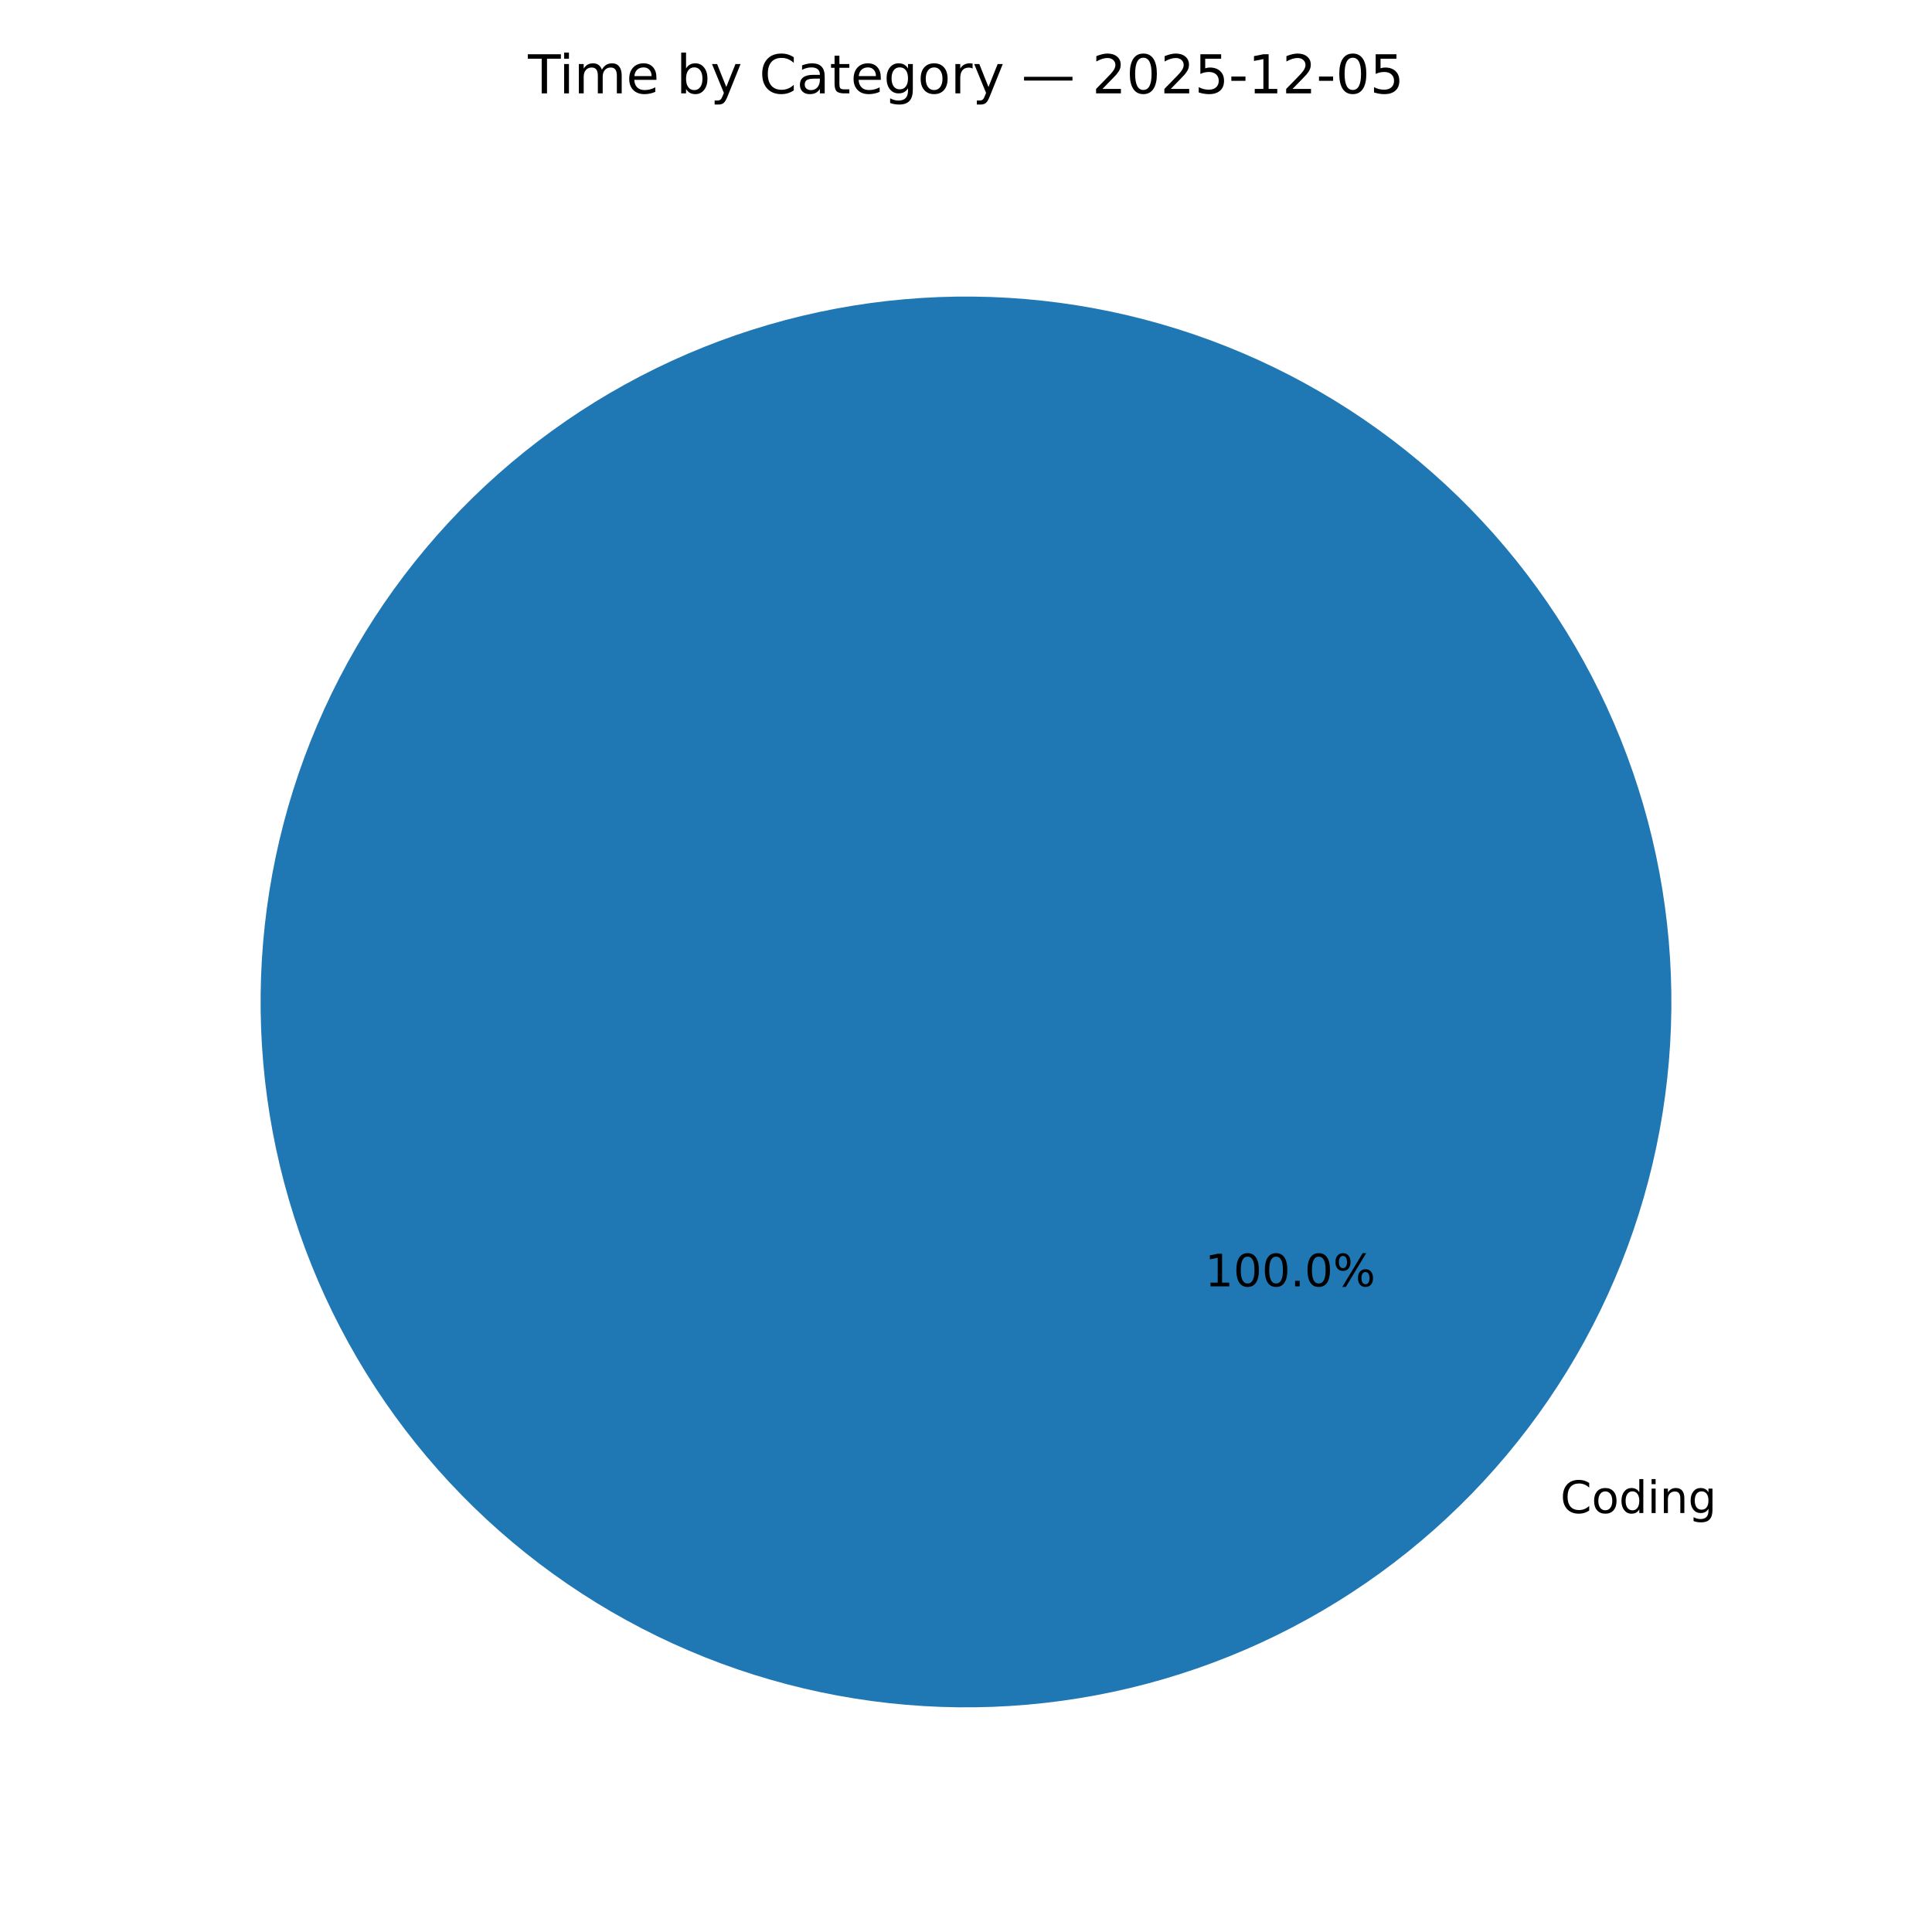
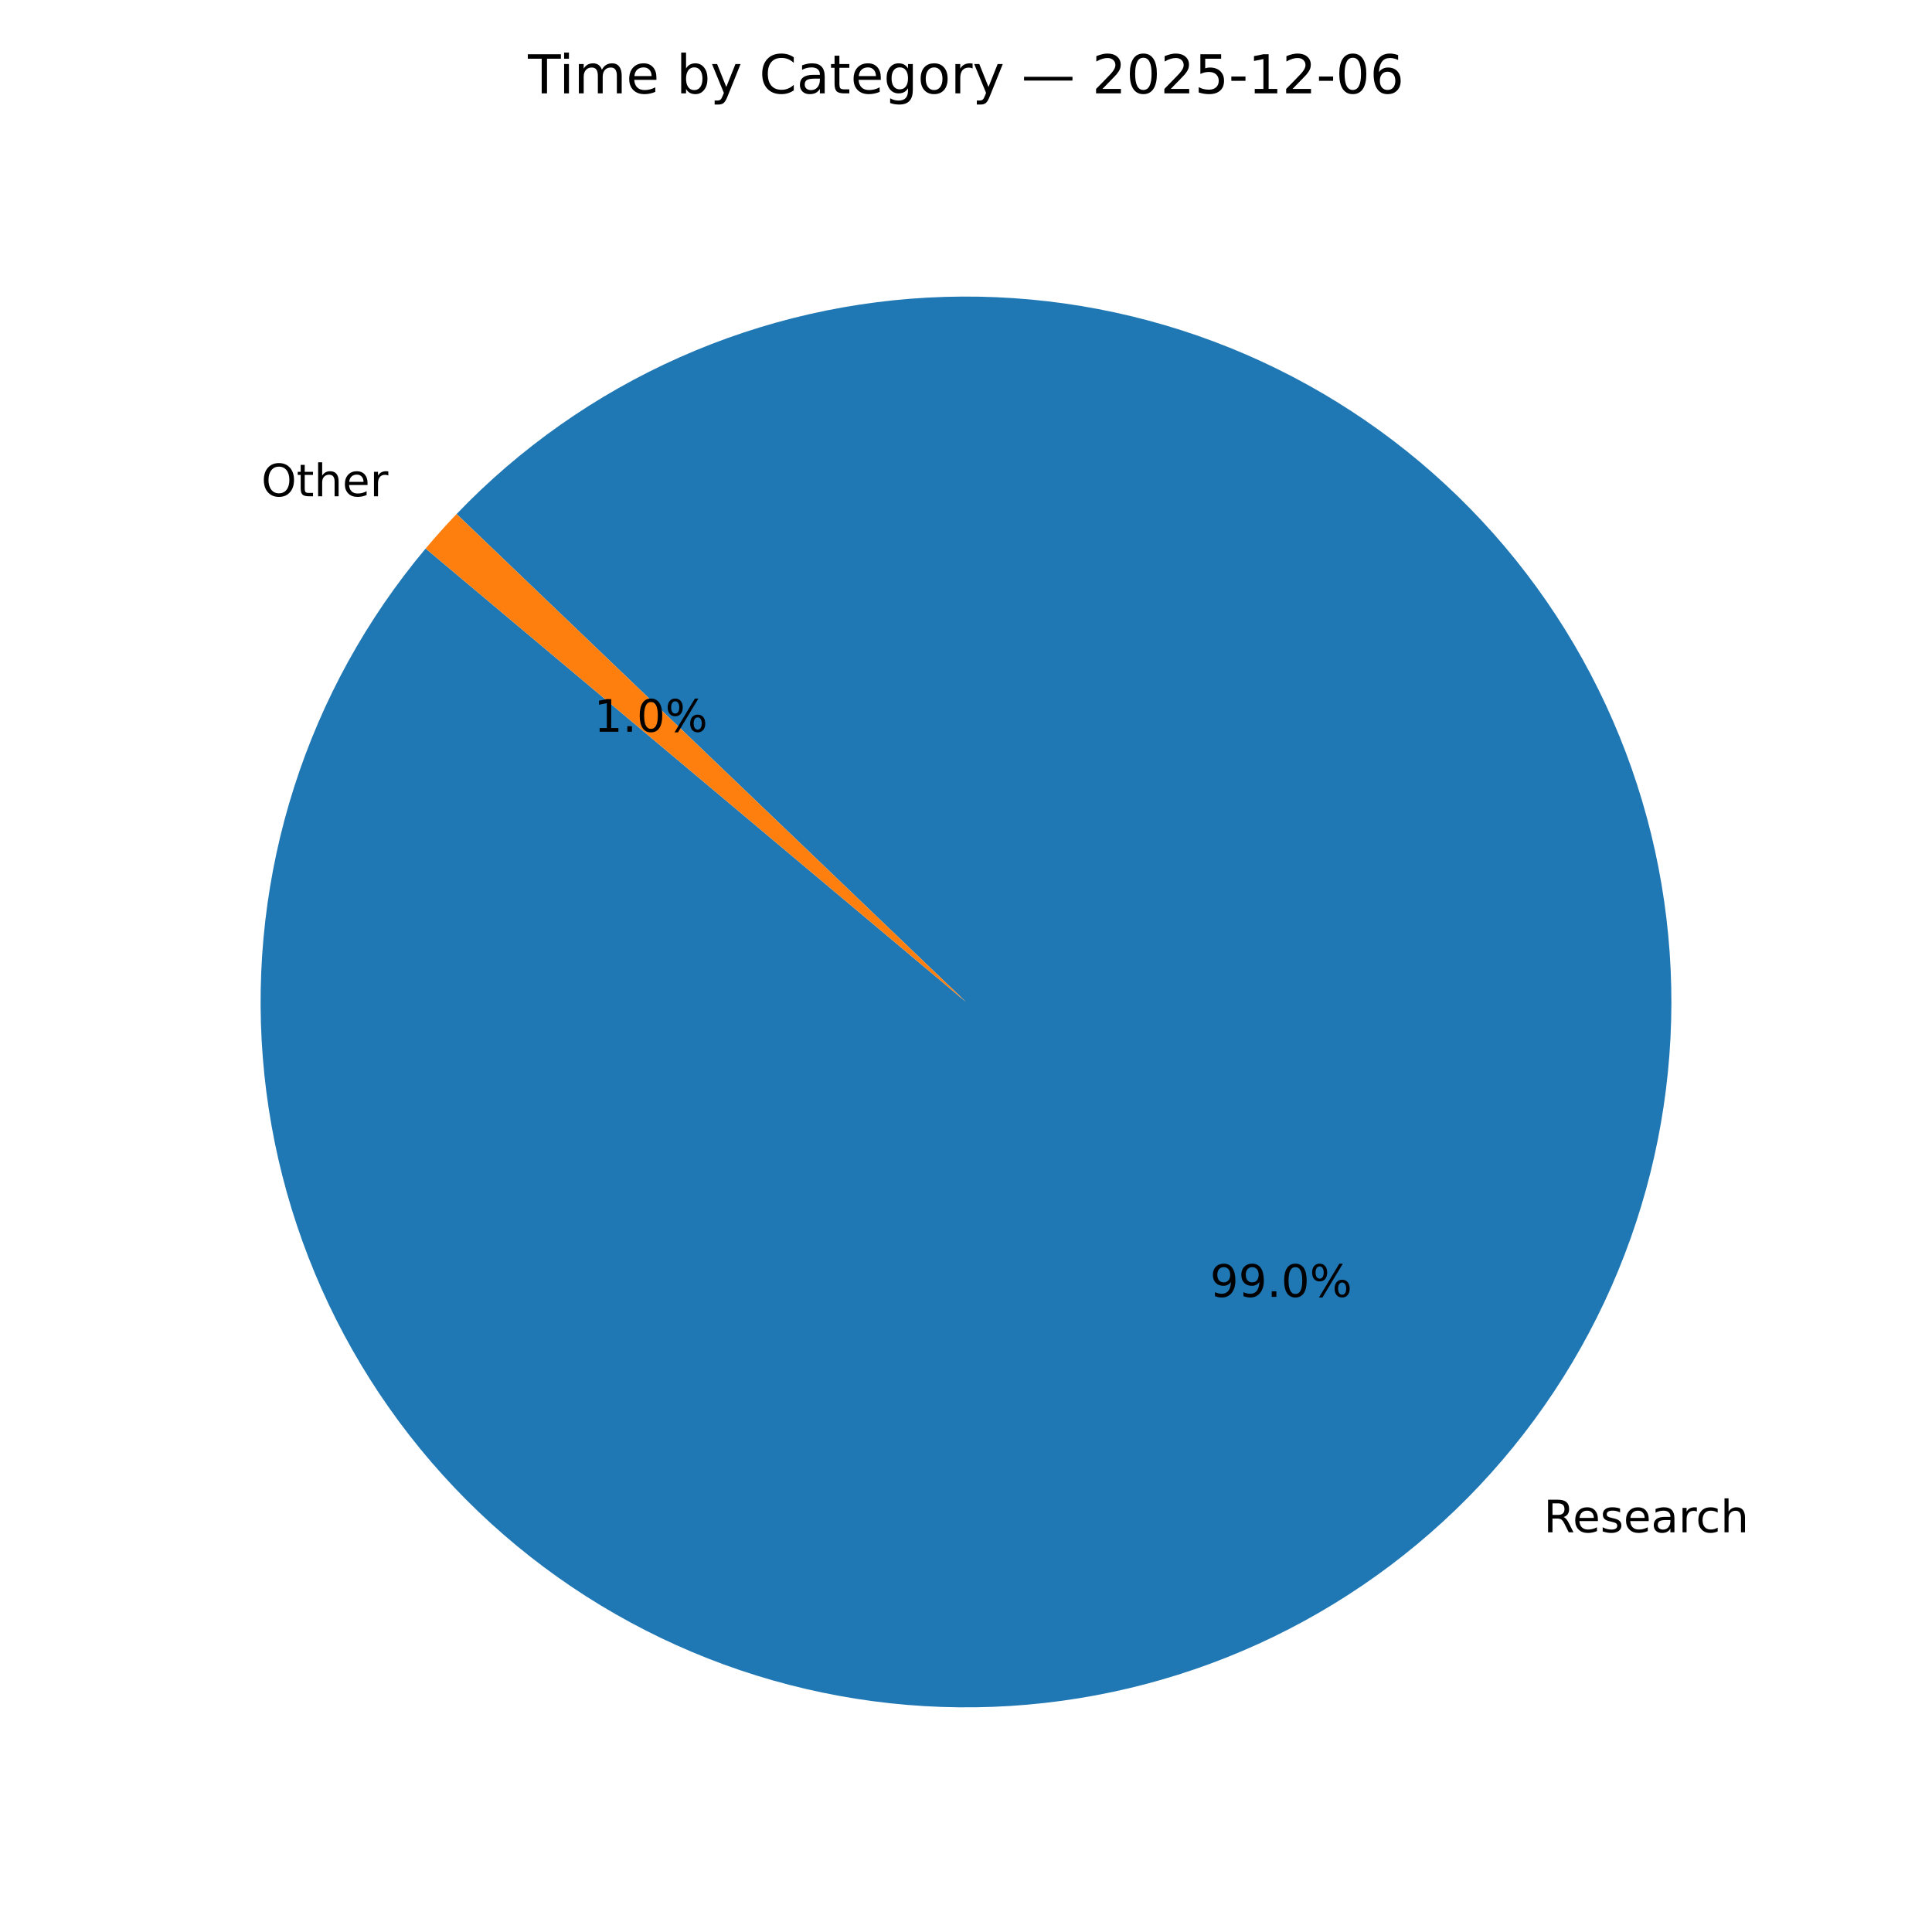
<svg xmlns="http://www.w3.org/2000/svg" xmlns:xlink="http://www.w3.org/1999/xlink" width="432pt" height="432pt" viewBox="0 0 432 432" version="1.1">
  <defs>
    <style type="text/css">*{stroke-linejoin: round; stroke-linecap: butt}</style>
  </defs>
  <g id="figure_1">
    <g id="patch_1">
      <path d="M 0 432  L 432 432  L 432 0  L 0 0  z " style="fill: #ffffff" />
    </g>
    <g id="axes_1">
      <g id="patch_2">
-         <path d="M 95.173 122.654  C 81.86 138.521 71.801 156.856 65.572 176.61  C 59.344 196.364 57.067 217.153 58.872 237.787  C 60.677 258.421 66.53 278.498 76.094 296.871  C 85.658 315.243 98.748 331.553 114.614 344.867  C 130.481 358.18 148.816 368.239 168.57 374.468  C 188.324 380.696 209.113 382.973 229.747 381.168  C 250.381 379.363 270.458 373.51 288.831 363.946  C 307.203 354.382 323.513 341.292 336.827 325.426  C 350.14 309.559 360.199 291.224 366.428 271.47  C 372.656 251.716 374.933 230.927 373.128 210.293  C 371.323 189.659 365.471 169.582 355.906 151.209  C 346.342 132.837 333.252 116.527 317.386 103.213  C 301.519 89.9 283.184 79.841 263.43 73.612  C 243.676 67.384 222.887 65.107 202.253 66.912  C 181.619 68.717 161.542 74.569 143.169 84.134  C 124.797 93.698 108.487 106.788 95.173 122.654  L 216 224.04  z " style="fill: #1f77b4" />
+         <path d="M 95.173 122.654  C 82 138.354 72.011 156.472 65.768 175.993  C 59.525 195.513 57.146 216.065 58.765 236.495  C 60.383 256.926 65.968 276.846 75.206 295.141  C 84.445 313.435 97.161 329.754 112.642 343.184  C 128.123 356.614 146.075 366.899 165.49 373.462  C 184.905 380.025 205.415 382.741 225.869 381.459  C 246.324 380.177 266.334 374.92 284.777 365.983  C 303.221 357.046 319.747 344.6 333.429 329.342  C 347.112 314.084 357.69 296.304 364.571 276.999  C 371.453 257.694 374.506 237.232 373.56 216.759  C 372.614 196.286 367.687 176.193 359.054 157.605  C 350.422 139.017 338.249 122.289 323.218 108.357  C 308.186 94.426 290.583 83.557 271.394 76.359  C 252.204 69.161 231.795 65.772 211.31 66.382  C 190.824 66.991 170.652 71.588 151.925 79.913  C 133.198 88.239 116.272 100.135 102.095 114.936  L 216 224.04  z " style="fill: #1f77b4" />
+       </g>
+       <g id="patch_3">
+         <path d="M 102.095 114.936  C 100.899 116.184 99.725 117.451 98.571 118.738  C 97.417 120.025 96.284 121.33 95.173 122.654  L 216 224.04  z " style="fill: #ff7f0e" />
      </g>
      <g id="matplotlib.axis_1" />
      <g id="matplotlib.axis_2" />
      <g id="text_1">
-         <g transform="translate(348.9093 338.3236) scale(0.1 -0.1)">
+         <g transform="translate(345.1722 342.6314) scale(0.1 -0.1)">
          <defs>
-             <path id="DejaVuSans-43" d="M 4122 4306  L 4122 3641  Q 3803 3938 3442 4084  Q 3081 4231 2675 4231  Q 1875 4231 1450 3742  Q 1025 3253 1025 2328  Q 1025 1406 1450 917  Q 1875 428 2675 428  Q 3081 428 3442 575  Q 3803 722 4122 1019  L 4122 359  Q 3791 134 3420 21  Q 3050 -91 2638 -91  Q 1578 -91 968 557  Q 359 1206 359 2328  Q 359 3453 968 4101  Q 1578 4750 2638 4750  Q 3056 4750 3426 4639  Q 3797 4528 4122 4306  z " transform="scale(0.015625)" />
-             <path id="DejaVuSans-6f" d="M 1959 3097  Q 1497 3097 1228 2736  Q 959 2375 959 1747  Q 959 1119 1226 758  Q 1494 397 1959 397  Q 2419 397 2687 759  Q 2956 1122 2956 1747  Q 2956 2369 2687 2733  Q 2419 3097 1959 3097  z M 1959 3584  Q 2709 3584 3137 3096  Q 3566 2609 3566 1747  Q 3566 888 3137 398  Q 2709 -91 1959 -91  Q 1206 -91 779 398  Q 353 888 353 1747  Q 353 2609 779 3096  Q 1206 3584 1959 3584  z " transform="scale(0.015625)" />
-             <path id="DejaVuSans-64" d="M 2906 2969  L 2906 4863  L 3481 4863  L 3481 0  L 2906 0  L 2906 525  Q 2725 213 2448 61  Q 2172 -91 1784 -91  Q 1150 -91 751 415  Q 353 922 353 1747  Q 353 2572 751 3078  Q 1150 3584 1784 3584  Q 2172 3584 2448 3432  Q 2725 3281 2906 2969  z M 947 1747  Q 947 1113 1208 752  Q 1469 391 1925 391  Q 2381 391 2643 752  Q 2906 1113 2906 1747  Q 2906 2381 2643 2742  Q 2381 3103 1925 3103  Q 1469 3103 1208 2742  Q 947 2381 947 1747  z " transform="scale(0.015625)" />
-             <path id="DejaVuSans-69" d="M 603 3500  L 1178 3500  L 1178 0  L 603 0  L 603 3500  z M 603 4863  L 1178 4863  L 1178 4134  L 603 4134  L 603 4863  z " transform="scale(0.015625)" />
-             <path id="DejaVuSans-6e" d="M 3513 2113  L 3513 0  L 2938 0  L 2938 2094  Q 2938 2591 2744 2837  Q 2550 3084 2163 3084  Q 1697 3084 1428 2787  Q 1159 2491 1159 1978  L 1159 0  L 581 0  L 581 3500  L 1159 3500  L 1159 2956  Q 1366 3272 1645 3428  Q 1925 3584 2291 3584  Q 2894 3584 3203 3211  Q 3513 2838 3513 2113  z " transform="scale(0.015625)" />
-             <path id="DejaVuSans-67" d="M 2906 1791  Q 2906 2416 2648 2759  Q 2391 3103 1925 3103  Q 1463 3103 1205 2759  Q 947 2416 947 1791  Q 947 1169 1205 825  Q 1463 481 1925 481  Q 2391 481 2648 825  Q 2906 1169 2906 1791  z M 3481 434  Q 3481 -459 3084 -895  Q 2688 -1331 1869 -1331  Q 1566 -1331 1297 -1286  Q 1028 -1241 775 -1147  L 775 -588  Q 1028 -725 1275 -790  Q 1522 -856 1778 -856  Q 2344 -856 2625 -561  Q 2906 -266 2906 331  L 2906 616  Q 2728 306 2450 153  Q 2172 0 1784 0  Q 1141 0 747 490  Q 353 981 353 1791  Q 353 2603 747 3093  Q 1141 3584 1784 3584  Q 2172 3584 2450 3431  Q 2728 3278 2906 2969  L 2906 3500  L 3481 3500  L 3481 434  z " transform="scale(0.015625)" />
+             <path id="DejaVuSans-52" d="M 2841 2188  Q 3044 2119 3236 1894  Q 3428 1669 3622 1275  L 4263 0  L 3584 0  L 2988 1197  Q 2756 1666 2539 1819  Q 2322 1972 1947 1972  L 1259 1972  L 1259 0  L 628 0  L 628 4666  L 2053 4666  Q 2853 4666 3247 4331  Q 3641 3997 3641 3322  Q 3641 2881 3436 2590  Q 3231 2300 2841 2188  z M 1259 4147  L 1259 2491  L 2053 2491  Q 2509 2491 2742 2702  Q 2975 2913 2975 3322  Q 2975 3731 2742 3939  Q 2509 4147 2053 4147  L 1259 4147  z " transform="scale(0.015625)" />
+             <path id="DejaVuSans-65" d="M 3597 1894  L 3597 1613  L 953 1613  Q 991 1019 1311 708  Q 1631 397 2203 397  Q 2534 397 2845 478  Q 3156 559 3463 722  L 3463 178  Q 3153 47 2828 -22  Q 2503 -91 2169 -91  Q 1331 -91 842 396  Q 353 884 353 1716  Q 353 2575 817 3079  Q 1281 3584 2069 3584  Q 2775 3584 3186 3129  Q 3597 2675 3597 1894  z M 3022 2063  Q 3016 2534 2758 2815  Q 2500 3097 2075 3097  Q 1594 3097 1305 2825  Q 1016 2553 972 2059  L 3022 2063  z " transform="scale(0.015625)" />
+             <path id="DejaVuSans-73" d="M 2834 3397  L 2834 2853  Q 2591 2978 2328 3040  Q 2066 3103 1784 3103  Q 1356 3103 1142 2972  Q 928 2841 928 2578  Q 928 2378 1081 2264  Q 1234 2150 1697 2047  L 1894 2003  Q 2506 1872 2764 1633  Q 3022 1394 3022 966  Q 3022 478 2636 193  Q 2250 -91 1575 -91  Q 1294 -91 989 -36  Q 684 19 347 128  L 347 722  Q 666 556 975 473  Q 1284 391 1588 391  Q 1994 391 2212 530  Q 2431 669 2431 922  Q 2431 1156 2273 1281  Q 2116 1406 1581 1522  L 1381 1569  Q 847 1681 609 1914  Q 372 2147 372 2553  Q 372 3047 722 3315  Q 1072 3584 1716 3584  Q 2034 3584 2315 3537  Q 2597 3491 2834 3397  z " transform="scale(0.015625)" />
+             <path id="DejaVuSans-61" d="M 2194 1759  Q 1497 1759 1228 1600  Q 959 1441 959 1056  Q 959 750 1161 570  Q 1363 391 1709 391  Q 2188 391 2477 730  Q 2766 1069 2766 1631  L 2766 1759  L 2194 1759  z M 3341 1997  L 3341 0  L 2766 0  L 2766 531  Q 2569 213 2275 61  Q 1981 -91 1556 -91  Q 1019 -91 701 211  Q 384 513 384 1019  Q 384 1609 779 1909  Q 1175 2209 1959 2209  L 2766 2209  L 2766 2266  Q 2766 2663 2505 2880  Q 2244 3097 1772 3097  Q 1472 3097 1187 3025  Q 903 2953 641 2809  L 641 3341  Q 956 3463 1253 3523  Q 1550 3584 1831 3584  Q 2591 3584 2966 3190  Q 3341 2797 3341 1997  z " transform="scale(0.015625)" />
+             <path id="DejaVuSans-72" d="M 2631 2963  Q 2534 3019 2420 3045  Q 2306 3072 2169 3072  Q 1681 3072 1420 2755  Q 1159 2438 1159 1844  L 1159 0  L 581 0  L 581 3500  L 1159 3500  L 1159 2956  Q 1341 3275 1631 3429  Q 1922 3584 2338 3584  Q 2397 3584 2469 3576  Q 2541 3569 2628 3553  L 2631 2963  z " transform="scale(0.015625)" />
+             <path id="DejaVuSans-63" d="M 3122 3366  L 3122 2828  Q 2878 2963 2633 3030  Q 2388 3097 2138 3097  Q 1578 3097 1268 2742  Q 959 2388 959 1747  Q 959 1106 1268 751  Q 1578 397 2138 397  Q 2388 397 2633 464  Q 2878 531 3122 666  L 3122 134  Q 2881 22 2623 -34  Q 2366 -91 2075 -91  Q 1284 -91 818 406  Q 353 903 353 1747  Q 353 2603 823 3093  Q 1294 3584 2113 3584  Q 2378 3584 2631 3529  Q 2884 3475 3122 3366  z " transform="scale(0.015625)" />
+             <path id="DejaVuSans-68" d="M 3513 2113  L 3513 0  L 2938 0  L 2938 2094  Q 2938 2591 2744 2837  Q 2550 3084 2163 3084  Q 1697 3084 1428 2787  Q 1159 2491 1159 1978  L 1159 0  L 581 0  L 581 4863  L 1159 4863  L 1159 2956  Q 1366 3272 1645 3428  Q 1925 3584 2291 3584  Q 2894 3584 3203 3211  Q 3513 2838 3513 2113  z " transform="scale(0.015625)" />
          </defs>
-           <use xlink:href="#DejaVuSans-43" />
-           <use xlink:href="#DejaVuSans-6f" transform="translate(69.82422 0)" />
-           <use xlink:href="#DejaVuSans-64" transform="translate(131.0059 0)" />
-           <use xlink:href="#DejaVuSans-69" transform="translate(194.4824 0)" />
-           <use xlink:href="#DejaVuSans-6e" transform="translate(222.2656 0)" />
-           <use xlink:href="#DejaVuSans-67" transform="translate(285.6445 0)" />
+           <use xlink:href="#DejaVuSans-52" />
+           <use xlink:href="#DejaVuSans-65" transform="translate(64.98242 0)" />
+           <use xlink:href="#DejaVuSans-73" transform="translate(126.5059 0)" />
+           <use xlink:href="#DejaVuSans-65" transform="translate(178.6055 0)" />
+           <use xlink:href="#DejaVuSans-61" transform="translate(240.1289 0)" />
+           <use xlink:href="#DejaVuSans-72" transform="translate(301.4082 0)" />
+           <use xlink:href="#DejaVuSans-63" transform="translate(340.2715 0)" />
+           <use xlink:href="#DejaVuSans-68" transform="translate(395.252 0)" />
        </g>
      </g>
      <g id="text_2">
-         <g transform="translate(269.4311 287.6307) scale(0.1 -0.1)">
+         <g transform="translate(270.574 289.9805) scale(0.1 -0.1)">
          <defs>
-             <path id="DejaVuSans-31" d="M 794 531  L 1825 531  L 1825 4091  L 703 3866  L 703 4441  L 1819 4666  L 2450 4666  L 2450 531  L 3481 531  L 3481 0  L 794 0  L 794 531  z " transform="scale(0.015625)" />
+             <path id="DejaVuSans-39" d="M 703 97  L 703 672  Q 941 559 1184 500  Q 1428 441 1663 441  Q 2288 441 2617 861  Q 2947 1281 2994 2138  Q 2813 1869 2534 1725  Q 2256 1581 1919 1581  Q 1219 1581 811 2004  Q 403 2428 403 3163  Q 403 3881 828 4315  Q 1253 4750 1959 4750  Q 2769 4750 3195 4129  Q 3622 3509 3622 2328  Q 3622 1225 3098 567  Q 2575 -91 1691 -91  Q 1453 -91 1209 -44  Q 966 3 703 97  z M 1959 2075  Q 2384 2075 2632 2365  Q 2881 2656 2881 3163  Q 2881 3666 2632 3958  Q 2384 4250 1959 4250  Q 1534 4250 1286 3958  Q 1038 3666 1038 3163  Q 1038 2656 1286 2365  Q 1534 2075 1959 2075  z " transform="scale(0.015625)" />
+             <path id="DejaVuSans-2e" d="M 684 794  L 1344 794  L 1344 0  L 684 0  L 684 794  z " transform="scale(0.015625)" />
            <path id="DejaVuSans-30" d="M 2034 4250  Q 1547 4250 1301 3770  Q 1056 3291 1056 2328  Q 1056 1369 1301 889  Q 1547 409 2034 409  Q 2525 409 2770 889  Q 3016 1369 3016 2328  Q 3016 3291 2770 3770  Q 2525 4250 2034 4250  z M 2034 4750  Q 2819 4750 3233 4129  Q 3647 3509 3647 2328  Q 3647 1150 3233 529  Q 2819 -91 2034 -91  Q 1250 -91 836 529  Q 422 1150 422 2328  Q 422 3509 836 4129  Q 1250 4750 2034 4750  z " transform="scale(0.015625)" />
-             <path id="DejaVuSans-2e" d="M 684 794  L 1344 794  L 1344 0  L 684 0  L 684 794  z " transform="scale(0.015625)" />
            <path id="DejaVuSans-25" d="M 4653 2053  Q 4381 2053 4226 1822  Q 4072 1591 4072 1178  Q 4072 772 4226 539  Q 4381 306 4653 306  Q 4919 306 5073 539  Q 5228 772 5228 1178  Q 5228 1588 5073 1820  Q 4919 2053 4653 2053  z M 4653 2450  Q 5147 2450 5437 2106  Q 5728 1763 5728 1178  Q 5728 594 5436 251  Q 5144 -91 4653 -91  Q 4153 -91 3862 251  Q 3572 594 3572 1178  Q 3572 1766 3864 2108  Q 4156 2450 4653 2450  z M 1428 4353  Q 1159 4353 1004 4120  Q 850 3888 850 3481  Q 850 3069 1003 2837  Q 1156 2606 1428 2606  Q 1700 2606 1854 2837  Q 2009 3069 2009 3481  Q 2009 3884 1853 4118  Q 1697 4353 1428 4353  z M 4250 4750  L 4750 4750  L 1831 -91  L 1331 -91  L 4250 4750  z M 1428 4750  Q 1922 4750 2215 4408  Q 2509 4066 2509 3481  Q 2509 2891 2217 2550  Q 1925 2209 1428 2209  Q 931 2209 642 2551  Q 353 2894 353 3481  Q 353 4063 643 4406  Q 934 4750 1428 4750  z " transform="scale(0.015625)" />
          </defs>
-           <use xlink:href="#DejaVuSans-31" />
-           <use xlink:href="#DejaVuSans-30" transform="translate(63.62305 0)" />
-           <use xlink:href="#DejaVuSans-30" transform="translate(127.2461 0)" />
-           <use xlink:href="#DejaVuSans-2e" transform="translate(190.8691 0)" />
-           <use xlink:href="#DejaVuSans-30" transform="translate(222.6562 0)" />
-           <use xlink:href="#DejaVuSans-25" transform="translate(286.2793 0)" />
+           <use xlink:href="#DejaVuSans-39" />
+           <use xlink:href="#DejaVuSans-39" transform="translate(63.62305 0)" />
+           <use xlink:href="#DejaVuSans-2e" transform="translate(127.2461 0)" />
+           <use xlink:href="#DejaVuSans-30" transform="translate(159.0332 0)" />
+           <use xlink:href="#DejaVuSans-25" transform="translate(222.6562 0)" />
        </g>
      </g>
      <g id="text_3">
+         <g transform="translate(58.43398 110.9674) scale(0.1 -0.1)">
+           <defs>
+             <path id="DejaVuSans-4f" d="M 2522 4238  Q 1834 4238 1429 3725  Q 1025 3213 1025 2328  Q 1025 1447 1429 934  Q 1834 422 2522 422  Q 3209 422 3611 934  Q 4013 1447 4013 2328  Q 4013 3213 3611 3725  Q 3209 4238 2522 4238  z M 2522 4750  Q 3503 4750 4090 4092  Q 4678 3434 4678 2328  Q 4678 1225 4090 567  Q 3503 -91 2522 -91  Q 1538 -91 948 565  Q 359 1222 359 2328  Q 359 3434 948 4092  Q 1538 4750 2522 4750  z " transform="scale(0.015625)" />
+             <path id="DejaVuSans-74" d="M 1172 4494  L 1172 3500  L 2356 3500  L 2356 3053  L 1172 3053  L 1172 1153  Q 1172 725 1289 603  Q 1406 481 1766 481  L 2356 481  L 2356 0  L 1766 0  Q 1100 0 847 248  Q 594 497 594 1153  L 594 3053  L 172 3053  L 172 3500  L 594 3500  L 594 4494  L 1172 4494  z " transform="scale(0.015625)" />
+           </defs>
+           <use xlink:href="#DejaVuSans-4f" />
+           <use xlink:href="#DejaVuSans-74" transform="translate(78.71094 0)" />
+           <use xlink:href="#DejaVuSans-68" transform="translate(117.9199 0)" />
+           <use xlink:href="#DejaVuSans-65" transform="translate(181.2988 0)" />
+           <use xlink:href="#DejaVuSans-72" transform="translate(242.8223 0)" />
+         </g>
+       </g>
+       <g id="text_4">
+         <g transform="translate(132.8401 163.6183) scale(0.1 -0.1)">
+           <defs>
+             <path id="DejaVuSans-31" d="M 794 531  L 1825 531  L 1825 4091  L 703 3866  L 703 4441  L 1819 4666  L 2450 4666  L 2450 531  L 3481 531  L 3481 0  L 794 0  L 794 531  z " transform="scale(0.015625)" />
+           </defs>
+           <use xlink:href="#DejaVuSans-31" />
+           <use xlink:href="#DejaVuSans-2e" transform="translate(63.62305 0)" />
+           <use xlink:href="#DejaVuSans-30" transform="translate(95.41016 0)" />
+           <use xlink:href="#DejaVuSans-25" transform="translate(159.0332 0)" />
+         </g>
+       </g>
+       <g id="text_5">
        <g transform="translate(118.0537 20.88) scale(0.12 -0.12)">
          <defs>
            <path id="DejaVuSans-54" d="M -19 4666  L 3928 4666  L 3928 4134  L 2272 4134  L 2272 0  L 1638 0  L 1638 4134  L -19 4134  L -19 4666  z " transform="scale(0.015625)" />
+             <path id="DejaVuSans-69" d="M 603 3500  L 1178 3500  L 1178 0  L 603 0  L 603 3500  z M 603 4863  L 1178 4863  L 1178 4134  L 603 4134  L 603 4863  z " transform="scale(0.015625)" />
            <path id="DejaVuSans-6d" d="M 3328 2828  Q 3544 3216 3844 3400  Q 4144 3584 4550 3584  Q 5097 3584 5394 3201  Q 5691 2819 5691 2113  L 5691 0  L 5113 0  L 5113 2094  Q 5113 2597 4934 2840  Q 4756 3084 4391 3084  Q 3944 3084 3684 2787  Q 3425 2491 3425 1978  L 3425 0  L 2847 0  L 2847 2094  Q 2847 2600 2669 2842  Q 2491 3084 2119 3084  Q 1678 3084 1418 2786  Q 1159 2488 1159 1978  L 1159 0  L 581 0  L 581 3500  L 1159 3500  L 1159 2956  Q 1356 3278 1631 3431  Q 1906 3584 2284 3584  Q 2666 3584 2933 3390  Q 3200 3197 3328 2828  z " transform="scale(0.015625)" />
-             <path id="DejaVuSans-65" d="M 3597 1894  L 3597 1613  L 953 1613  Q 991 1019 1311 708  Q 1631 397 2203 397  Q 2534 397 2845 478  Q 3156 559 3463 722  L 3463 178  Q 3153 47 2828 -22  Q 2503 -91 2169 -91  Q 1331 -91 842 396  Q 353 884 353 1716  Q 353 2575 817 3079  Q 1281 3584 2069 3584  Q 2775 3584 3186 3129  Q 3597 2675 3597 1894  z M 3022 2063  Q 3016 2534 2758 2815  Q 2500 3097 2075 3097  Q 1594 3097 1305 2825  Q 1016 2553 972 2059  L 3022 2063  z " transform="scale(0.015625)" />
            <path id="DejaVuSans-20" transform="scale(0.015625)" />
            <path id="DejaVuSans-62" d="M 3116 1747  Q 3116 2381 2855 2742  Q 2594 3103 2138 3103  Q 1681 3103 1420 2742  Q 1159 2381 1159 1747  Q 1159 1113 1420 752  Q 1681 391 2138 391  Q 2594 391 2855 752  Q 3116 1113 3116 1747  z M 1159 2969  Q 1341 3281 1617 3432  Q 1894 3584 2278 3584  Q 2916 3584 3314 3078  Q 3713 2572 3713 1747  Q 3713 922 3314 415  Q 2916 -91 2278 -91  Q 1894 -91 1617 61  Q 1341 213 1159 525  L 1159 0  L 581 0  L 581 4863  L 1159 4863  L 1159 2969  z " transform="scale(0.015625)" />
            <path id="DejaVuSans-79" d="M 2059 -325  Q 1816 -950 1584 -1140  Q 1353 -1331 966 -1331  L 506 -1331  L 506 -850  L 844 -850  Q 1081 -850 1212 -737  Q 1344 -625 1503 -206  L 1606 56  L 191 3500  L 800 3500  L 1894 763  L 2988 3500  L 3597 3500  L 2059 -325  z " transform="scale(0.015625)" />
-             <path id="DejaVuSans-61" d="M 2194 1759  Q 1497 1759 1228 1600  Q 959 1441 959 1056  Q 959 750 1161 570  Q 1363 391 1709 391  Q 2188 391 2477 730  Q 2766 1069 2766 1631  L 2766 1759  L 2194 1759  z M 3341 1997  L 3341 0  L 2766 0  L 2766 531  Q 2569 213 2275 61  Q 1981 -91 1556 -91  Q 1019 -91 701 211  Q 384 513 384 1019  Q 384 1609 779 1909  Q 1175 2209 1959 2209  L 2766 2209  L 2766 2266  Q 2766 2663 2505 2880  Q 2244 3097 1772 3097  Q 1472 3097 1187 3025  Q 903 2953 641 2809  L 641 3341  Q 956 3463 1253 3523  Q 1550 3584 1831 3584  Q 2591 3584 2966 3190  Q 3341 2797 3341 1997  z " transform="scale(0.015625)" />
-             <path id="DejaVuSans-74" d="M 1172 4494  L 1172 3500  L 2356 3500  L 2356 3053  L 1172 3053  L 1172 1153  Q 1172 725 1289 603  Q 1406 481 1766 481  L 2356 481  L 2356 0  L 1766 0  Q 1100 0 847 248  Q 594 497 594 1153  L 594 3053  L 172 3053  L 172 3500  L 594 3500  L 594 4494  L 1172 4494  z " transform="scale(0.015625)" />
-             <path id="DejaVuSans-72" d="M 2631 2963  Q 2534 3019 2420 3045  Q 2306 3072 2169 3072  Q 1681 3072 1420 2755  Q 1159 2438 1159 1844  L 1159 0  L 581 0  L 581 3500  L 1159 3500  L 1159 2956  Q 1341 3275 1631 3429  Q 1922 3584 2338 3584  Q 2397 3584 2469 3576  Q 2541 3569 2628 3553  L 2631 2963  z " transform="scale(0.015625)" />
+             <path id="DejaVuSans-43" d="M 4122 4306  L 4122 3641  Q 3803 3938 3442 4084  Q 3081 4231 2675 4231  Q 1875 4231 1450 3742  Q 1025 3253 1025 2328  Q 1025 1406 1450 917  Q 1875 428 2675 428  Q 3081 428 3442 575  Q 3803 722 4122 1019  L 4122 359  Q 3791 134 3420 21  Q 3050 -91 2638 -91  Q 1578 -91 968 557  Q 359 1206 359 2328  Q 359 3453 968 4101  Q 1578 4750 2638 4750  Q 3056 4750 3426 4639  Q 3797 4528 4122 4306  z " transform="scale(0.015625)" />
+             <path id="DejaVuSans-67" d="M 2906 1791  Q 2906 2416 2648 2759  Q 2391 3103 1925 3103  Q 1463 3103 1205 2759  Q 947 2416 947 1791  Q 947 1169 1205 825  Q 1463 481 1925 481  Q 2391 481 2648 825  Q 2906 1169 2906 1791  z M 3481 434  Q 3481 -459 3084 -895  Q 2688 -1331 1869 -1331  Q 1566 -1331 1297 -1286  Q 1028 -1241 775 -1147  L 775 -588  Q 1028 -725 1275 -790  Q 1522 -856 1778 -856  Q 2344 -856 2625 -561  Q 2906 -266 2906 331  L 2906 616  Q 2728 306 2450 153  Q 2172 0 1784 0  Q 1141 0 747 490  Q 353 981 353 1791  Q 353 2603 747 3093  Q 1141 3584 1784 3584  Q 2172 3584 2450 3431  Q 2728 3278 2906 2969  L 2906 3500  L 3481 3500  L 3481 434  z " transform="scale(0.015625)" />
+             <path id="DejaVuSans-6f" d="M 1959 3097  Q 1497 3097 1228 2736  Q 959 2375 959 1747  Q 959 1119 1226 758  Q 1494 397 1959 397  Q 2419 397 2687 759  Q 2956 1122 2956 1747  Q 2956 2369 2687 2733  Q 2419 3097 1959 3097  z M 1959 3584  Q 2709 3584 3137 3096  Q 3566 2609 3566 1747  Q 3566 888 3137 398  Q 2709 -91 1959 -91  Q 1206 -91 779 398  Q 353 888 353 1747  Q 353 2609 779 3096  Q 1206 3584 1959 3584  z " transform="scale(0.015625)" />
            <path id="DejaVuSans-2014" d="M 313 1978  L 6088 1978  L 6088 1528  L 313 1528  L 313 1978  z " transform="scale(0.015625)" />
            <path id="DejaVuSans-32" d="M 1228 531  L 3431 531  L 3431 0  L 469 0  L 469 531  Q 828 903 1448 1529  Q 2069 2156 2228 2338  Q 2531 2678 2651 2914  Q 2772 3150 2772 3378  Q 2772 3750 2511 3984  Q 2250 4219 1831 4219  Q 1534 4219 1204 4116  Q 875 4013 500 3803  L 500 4441  Q 881 4594 1212 4672  Q 1544 4750 1819 4750  Q 2544 4750 2975 4387  Q 3406 4025 3406 3419  Q 3406 3131 3298 2873  Q 3191 2616 2906 2266  Q 2828 2175 2409 1742  Q 1991 1309 1228 531  z " transform="scale(0.015625)" />
            <path id="DejaVuSans-35" d="M 691 4666  L 3169 4666  L 3169 4134  L 1269 4134  L 1269 2991  Q 1406 3038 1543 3061  Q 1681 3084 1819 3084  Q 2600 3084 3056 2656  Q 3513 2228 3513 1497  Q 3513 744 3044 326  Q 2575 -91 1722 -91  Q 1428 -91 1123 -41  Q 819 9 494 109  L 494 744  Q 775 591 1075 516  Q 1375 441 1709 441  Q 2250 441 2565 725  Q 2881 1009 2881 1497  Q 2881 1984 2565 2268  Q 2250 2553 1709 2553  Q 1456 2553 1204 2497  Q 953 2441 691 2322  L 691 4666  z " transform="scale(0.015625)" />
            <path id="DejaVuSans-2d" d="M 313 2009  L 1997 2009  L 1997 1497  L 313 1497  L 313 2009  z " transform="scale(0.015625)" />
+             <path id="DejaVuSans-36" d="M 2113 2584  Q 1688 2584 1439 2293  Q 1191 2003 1191 1497  Q 1191 994 1439 701  Q 1688 409 2113 409  Q 2538 409 2786 701  Q 3034 994 3034 1497  Q 3034 2003 2786 2293  Q 2538 2584 2113 2584  z M 3366 4563  L 3366 3988  Q 3128 4100 2886 4159  Q 2644 4219 2406 4219  Q 1781 4219 1451 3797  Q 1122 3375 1075 2522  Q 1259 2794 1537 2939  Q 1816 3084 2150 3084  Q 2853 3084 3261 2657  Q 3669 2231 3669 1497  Q 3669 778 3244 343  Q 2819 -91 2113 -91  Q 1303 -91 875 529  Q 447 1150 447 2328  Q 447 3434 972 4092  Q 1497 4750 2381 4750  Q 2619 4750 2861 4703  Q 3103 4656 3366 4563  z " transform="scale(0.015625)" />
          </defs>
          <use xlink:href="#DejaVuSans-54" />
          <use xlink:href="#DejaVuSans-69" transform="translate(57.95898 0)" />
          <use xlink:href="#DejaVuSans-6d" transform="translate(85.74219 0)" />
          <use xlink:href="#DejaVuSans-65" transform="translate(183.1543 0)" />
          <use xlink:href="#DejaVuSans-20" transform="translate(244.6777 0)" />
          <use xlink:href="#DejaVuSans-62" transform="translate(276.4648 0)" />
          <use xlink:href="#DejaVuSans-79" transform="translate(339.9414 0)" />
          <use xlink:href="#DejaVuSans-20" transform="translate(399.1211 0)" />
          <use xlink:href="#DejaVuSans-43" transform="translate(430.9082 0)" />
          <use xlink:href="#DejaVuSans-61" transform="translate(500.7324 0)" />
          <use xlink:href="#DejaVuSans-74" transform="translate(562.0117 0)" />
          <use xlink:href="#DejaVuSans-65" transform="translate(601.2207 0)" />
          <use xlink:href="#DejaVuSans-67" transform="translate(662.7441 0)" />
          <use xlink:href="#DejaVuSans-6f" transform="translate(726.2207 0)" />
          <use xlink:href="#DejaVuSans-72" transform="translate(787.4023 0)" />
          <use xlink:href="#DejaVuSans-79" transform="translate(828.5156 0)" />
          <use xlink:href="#DejaVuSans-20" transform="translate(887.6953 0)" />
          <use xlink:href="#DejaVuSans-2014" transform="translate(919.4824 0)" />
          <use xlink:href="#DejaVuSans-20" transform="translate(1019.482 0)" />
          <use xlink:href="#DejaVuSans-32" transform="translate(1051.27 0)" />
          <use xlink:href="#DejaVuSans-30" transform="translate(1114.893 0)" />
          <use xlink:href="#DejaVuSans-32" transform="translate(1178.516 0)" />
          <use xlink:href="#DejaVuSans-35" transform="translate(1242.139 0)" />
          <use xlink:href="#DejaVuSans-2d" transform="translate(1305.762 0)" />
          <use xlink:href="#DejaVuSans-31" transform="translate(1341.846 0)" />
          <use xlink:href="#DejaVuSans-32" transform="translate(1405.469 0)" />
          <use xlink:href="#DejaVuSans-2d" transform="translate(1469.092 0)" />
          <use xlink:href="#DejaVuSans-30" transform="translate(1505.176 0)" />
-           <use xlink:href="#DejaVuSans-35" transform="translate(1568.799 0)" />
+           <use xlink:href="#DejaVuSans-36" transform="translate(1568.799 0)" />
        </g>
      </g>
    </g>
  </g>
</svg>
